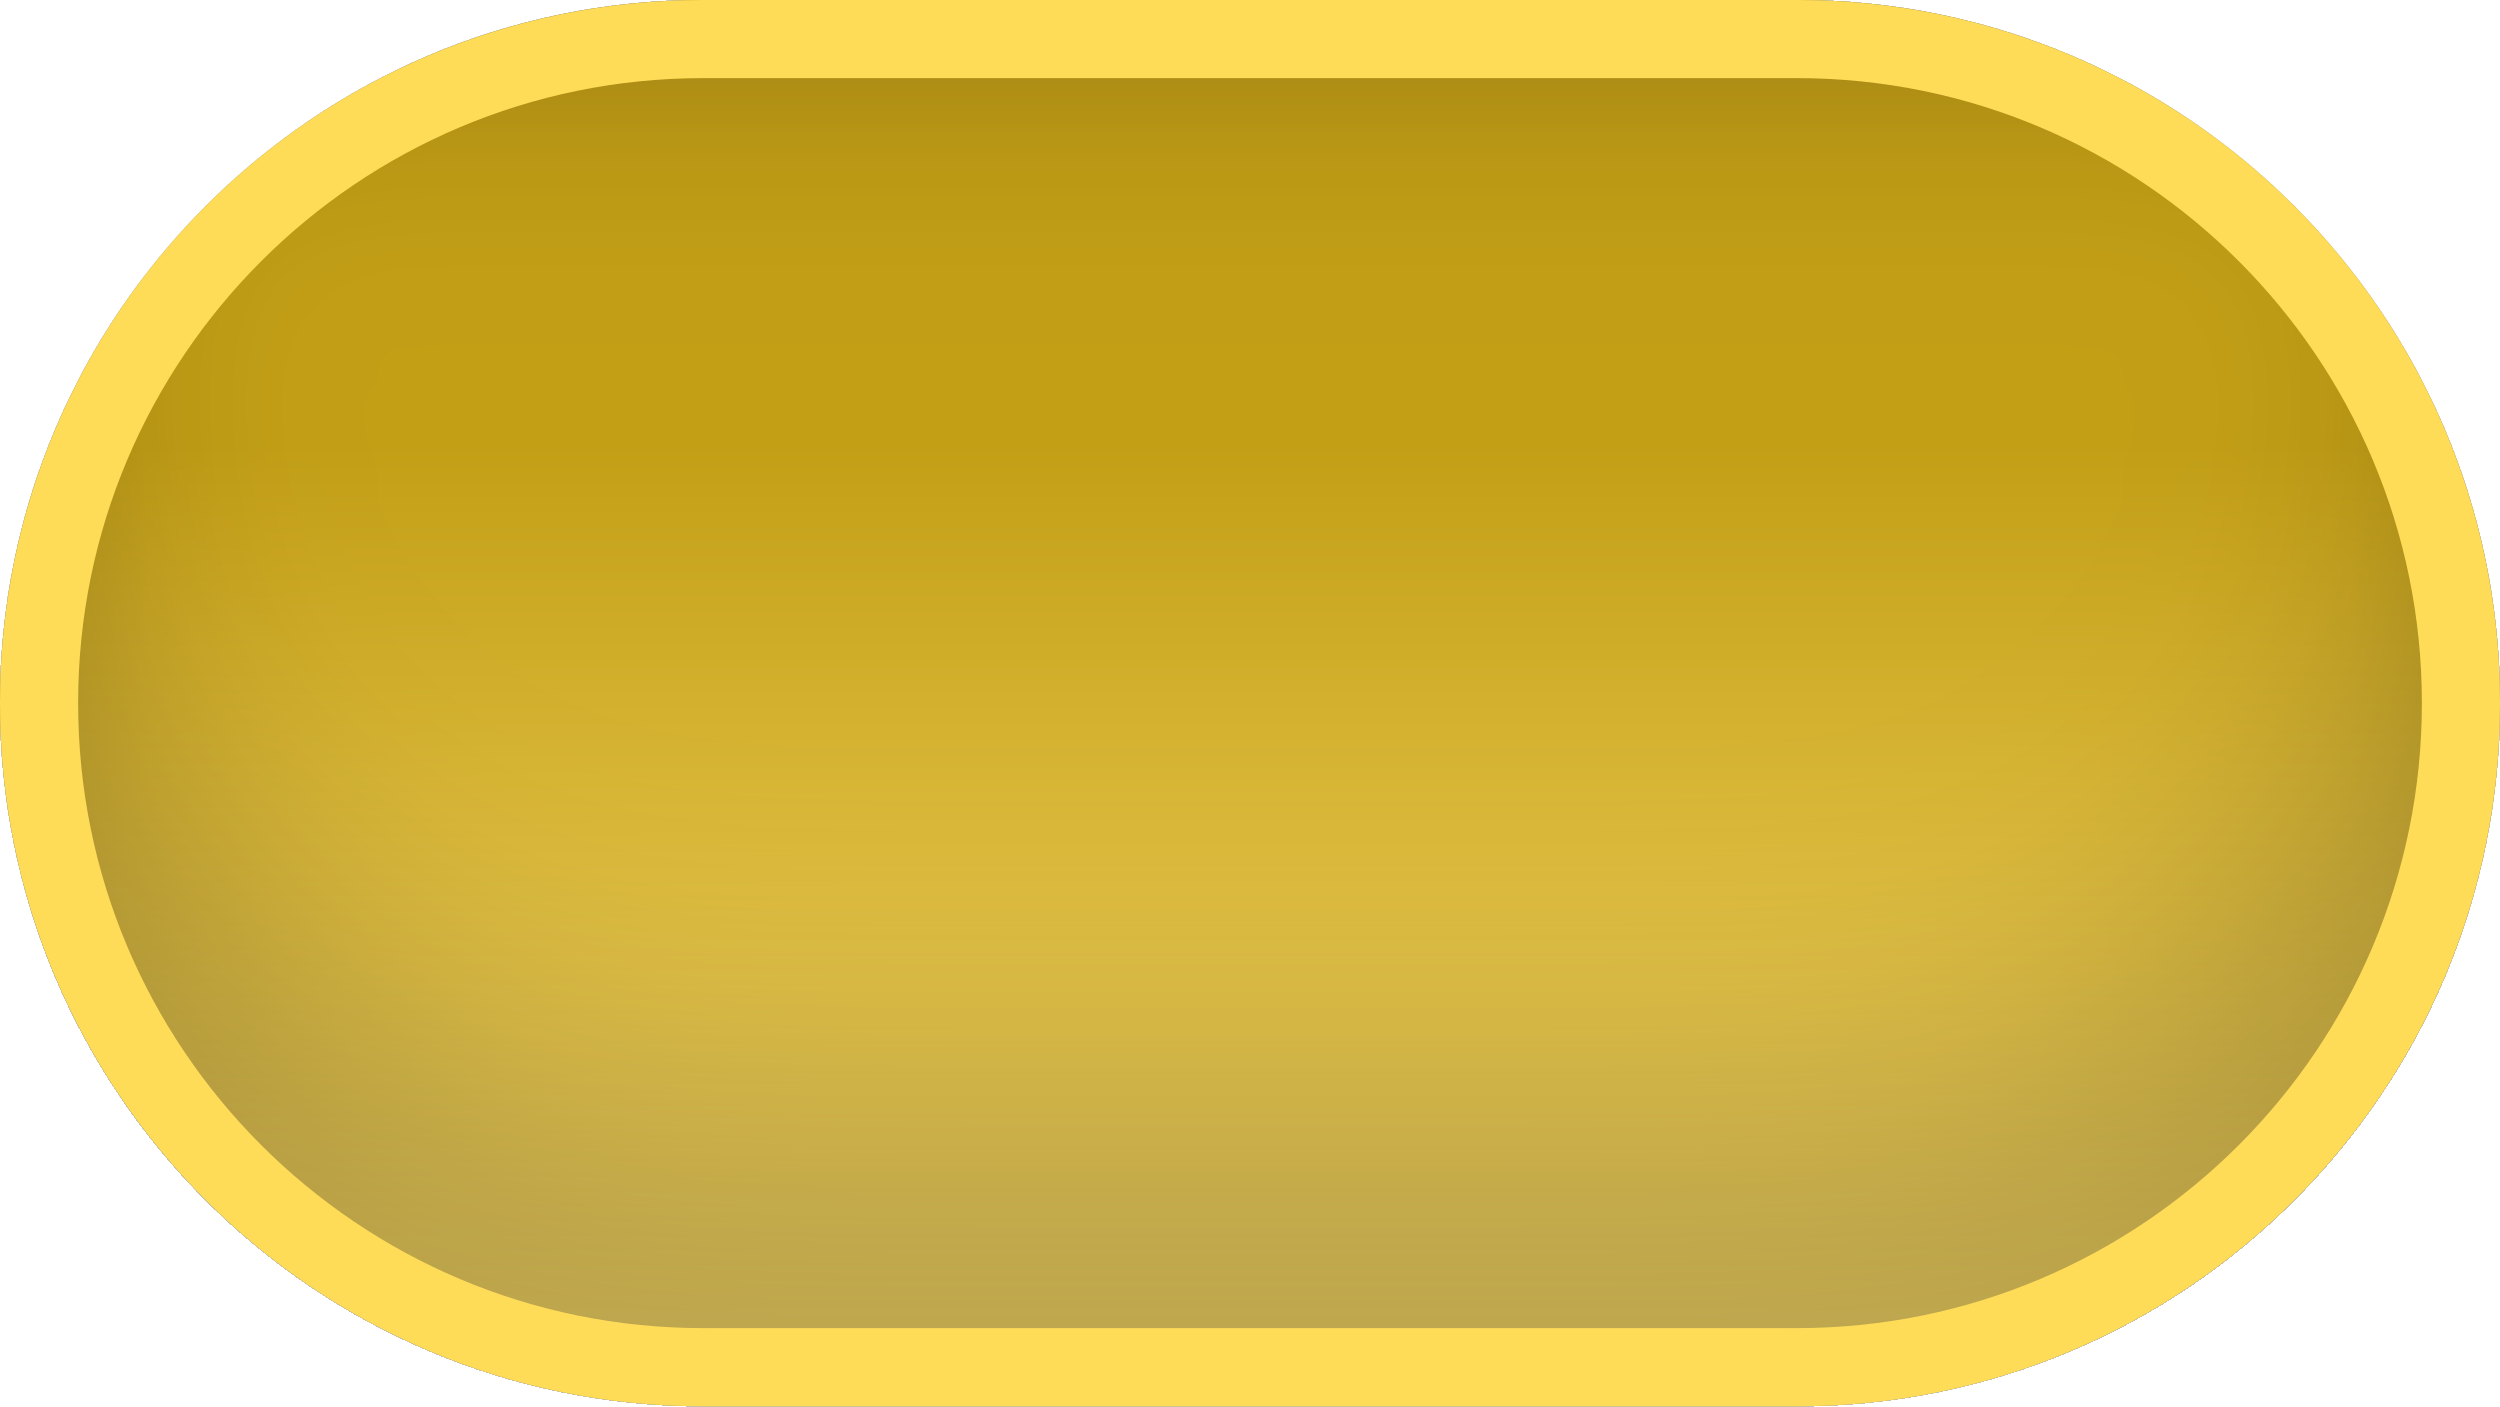
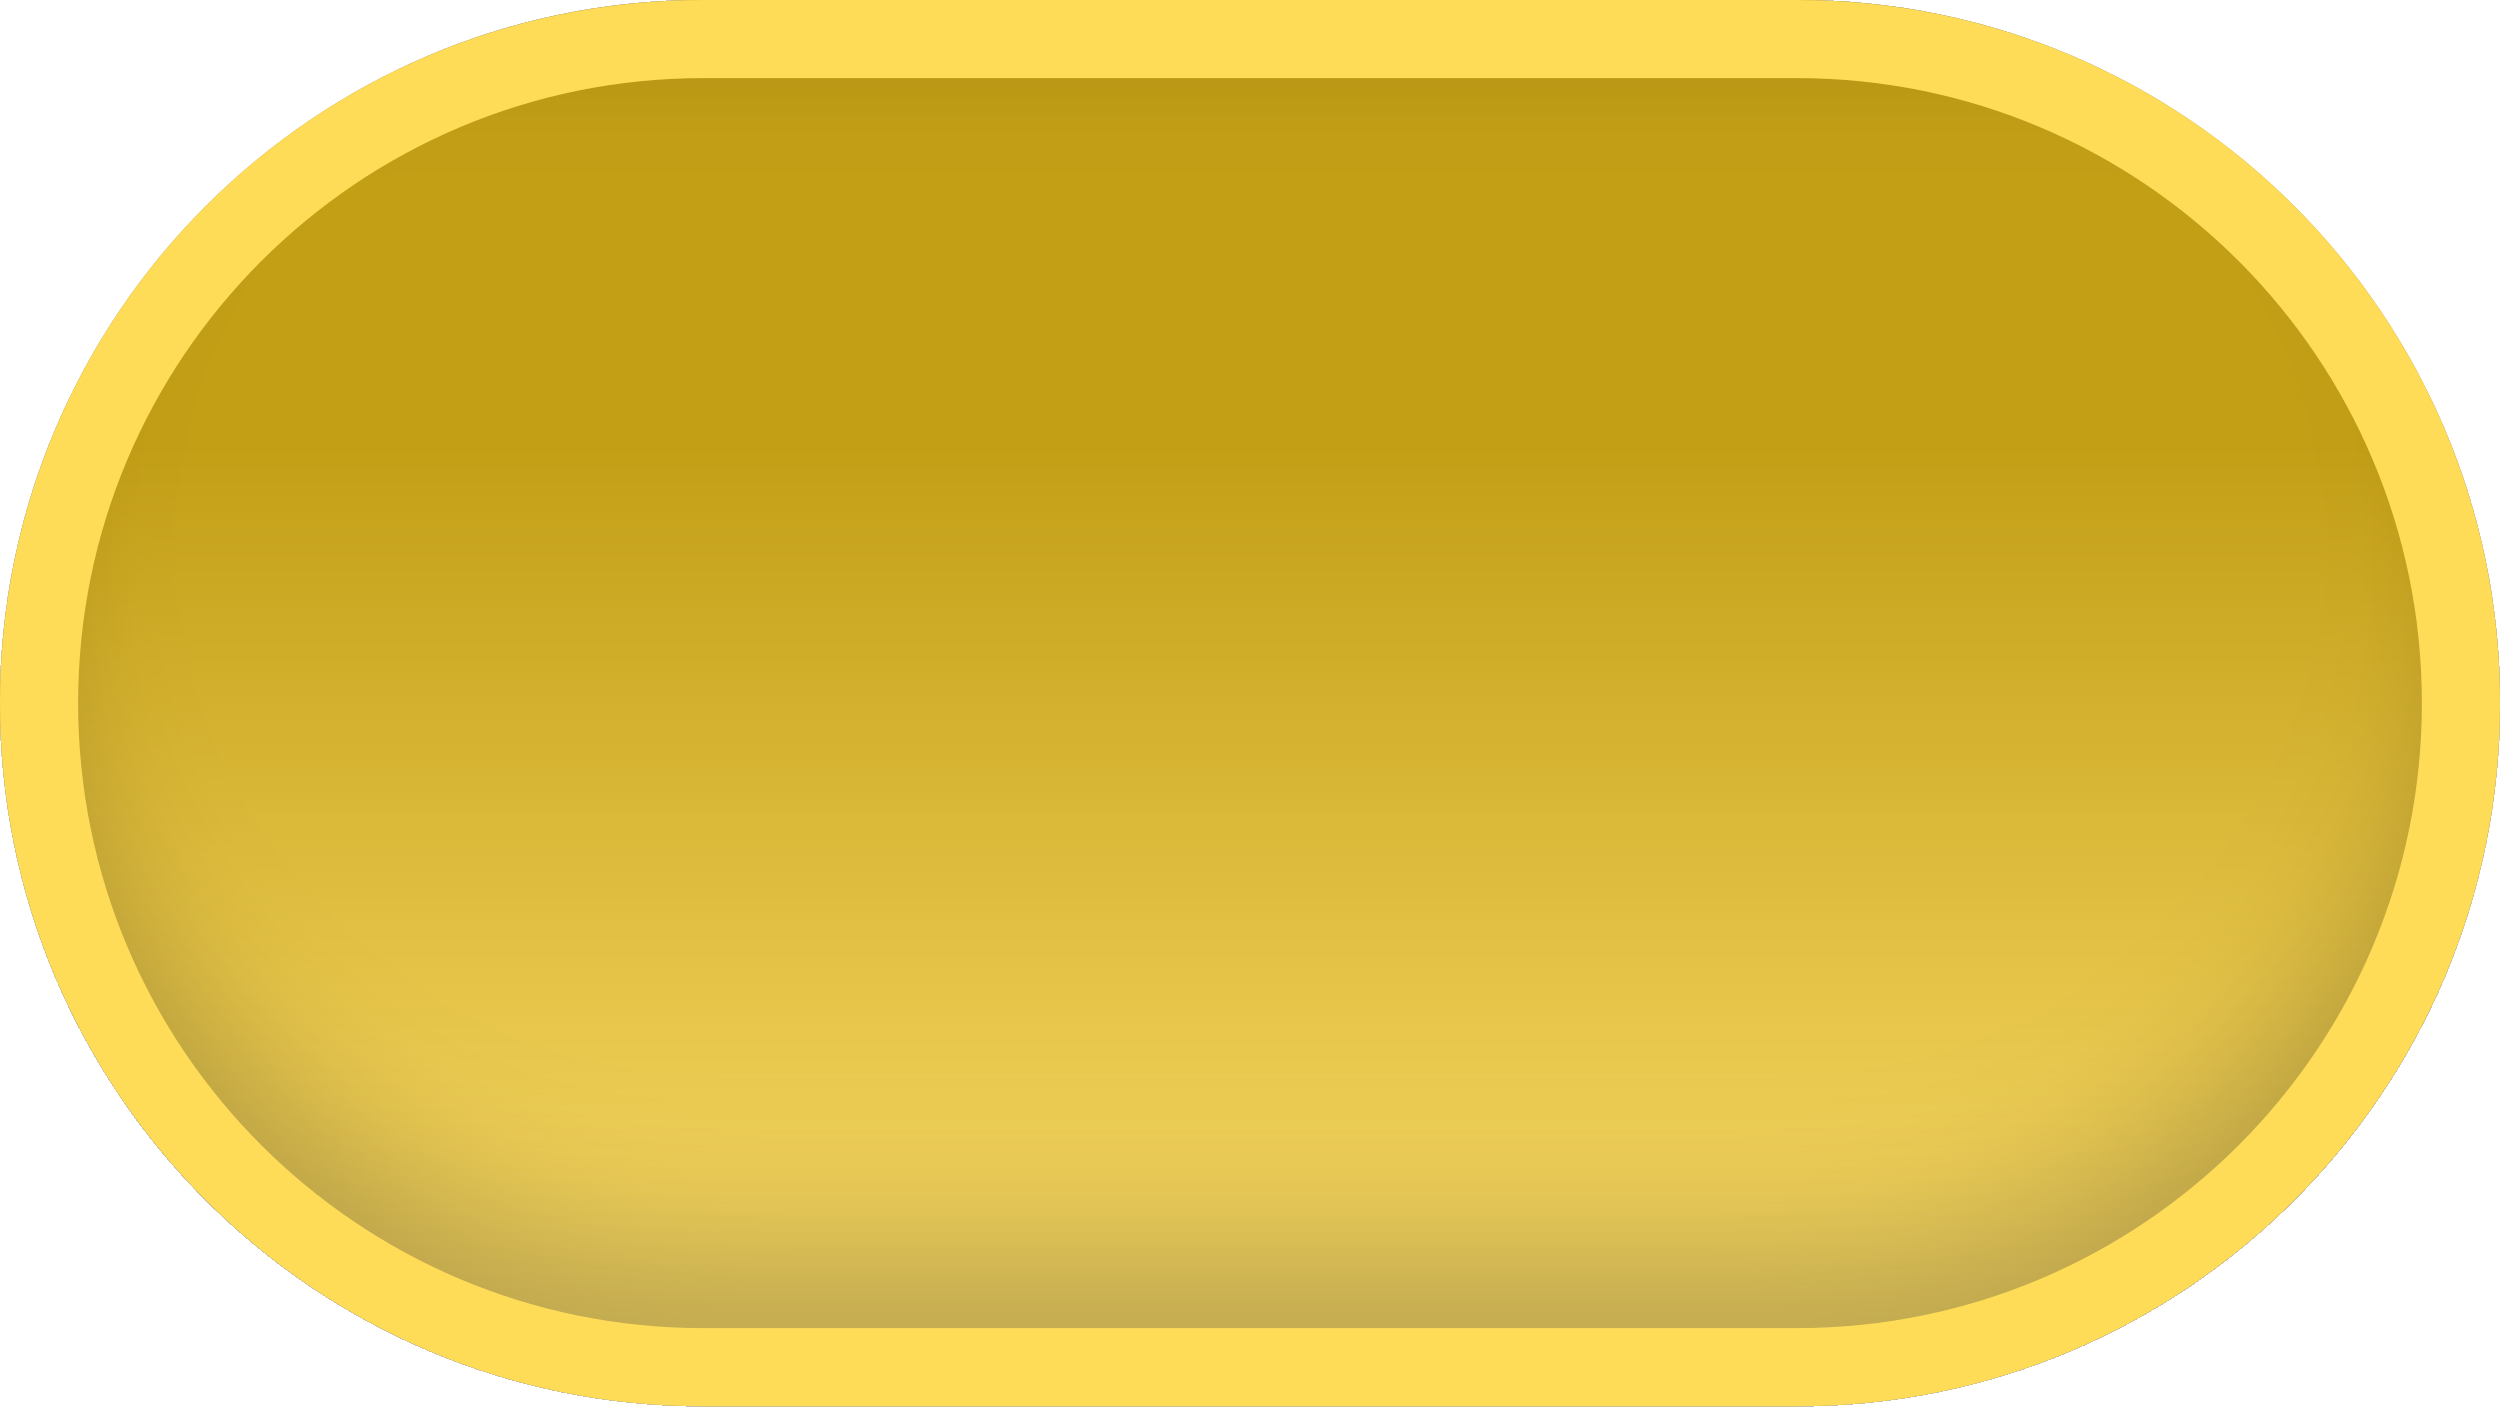
- <svg xmlns="http://www.w3.org/2000/svg" width="32" height="18" viewBox="0 0 32 18" fill="none">
-   <g filter="url(#filter0_i_300_30)">
-     <rect width="32" height="18" rx="9" fill="url(#paint0_linear_300_30)" />
+ <svg xmlns="http://www.w3.org/2000/svg" width="64" height="36" viewBox="0 0 64 36" fill="none">
+   <g filter="url(#filter0_i_331_294)">
+     <rect width="64" height="36" rx="18" fill="url(#paint0_linear_331_294)" />
  </g>
-   <rect x="0.5" y="0.5" width="31" height="17" rx="8.5" stroke="#FFDC58" />
+   <rect x="1" y="1" width="62" height="34" rx="17" stroke="#FFDC58" stroke-width="2" />
  <defs>
-     <filter id="filter0_i_300_30" x="0" y="-4" width="32" height="22" filterUnits="userSpaceOnUse" color-interpolation-filters="sRGB">
+     <filter id="filter0_i_331_294" x="0" y="-4" width="64" height="40" filterUnits="userSpaceOnUse" color-interpolation-filters="sRGB">
      <feFlood flood-opacity="0" result="BackgroundImageFix" />
      <feBlend mode="normal" in="SourceGraphic" in2="BackgroundImageFix" result="shape" />
      <feColorMatrix in="SourceAlpha" type="matrix" values="0 0 0 0 0 0 0 0 0 0 0 0 0 0 0 0 0 0 127 0" result="hardAlpha" />
      <feOffset dy="-4" />
      <feGaussianBlur stdDeviation="2" />
      <feComposite in2="hardAlpha" operator="arithmetic" k2="-1" k3="1" />
      <feColorMatrix type="matrix" values="0 0 0 0 0 0 0 0 0 0 0 0 0 0 0 0 0 0 0.25 0" />
-       <feBlend mode="normal" in2="shape" result="effect1_innerShadow_300_30" />
+       <feBlend mode="normal" in2="shape" result="effect1_innerShadow_331_294" />
    </filter>
-     <linearGradient id="paint0_linear_300_30" x1="16" y1="0" x2="16" y2="18" gradientUnits="userSpaceOnUse">
+     <linearGradient id="paint0_linear_331_294" x1="32" y1="0" x2="32" y2="36" gradientUnits="userSpaceOnUse">
      <stop offset="0.317" stop-color="#C39F16" />
      <stop offset="1" stop-color="#FFE06E" />
    </linearGradient>
  </defs>
</svg>
